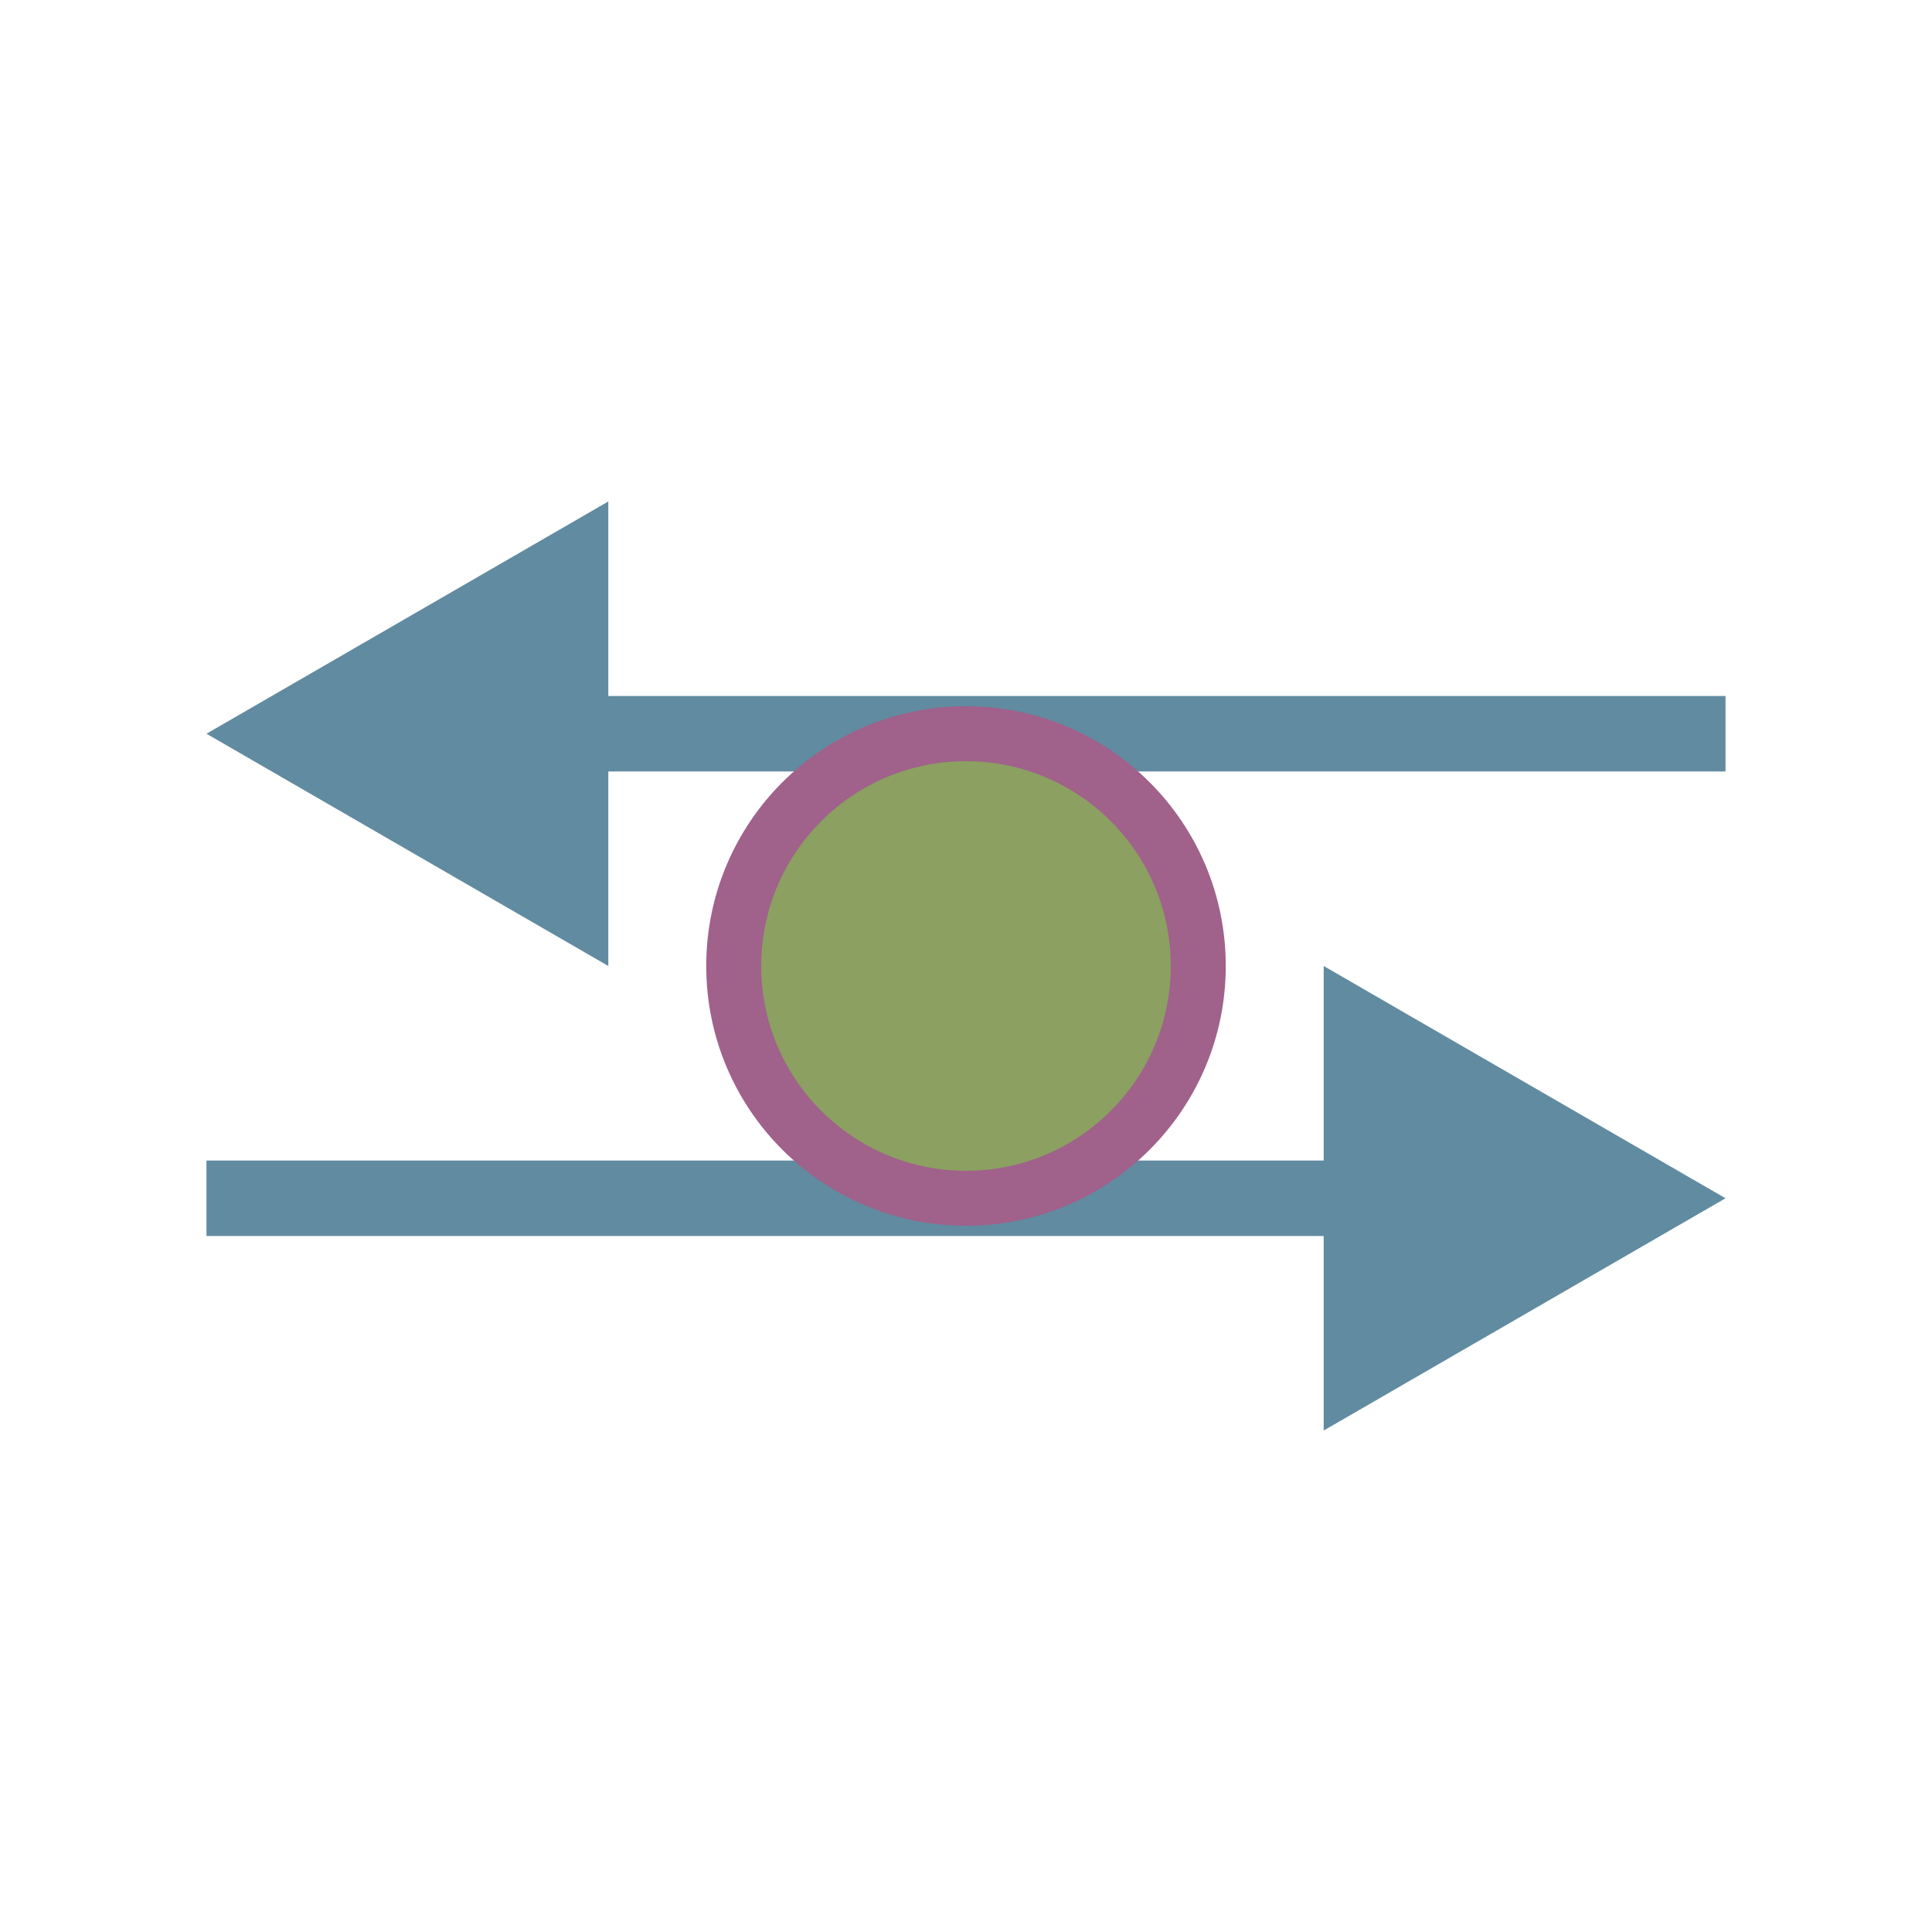
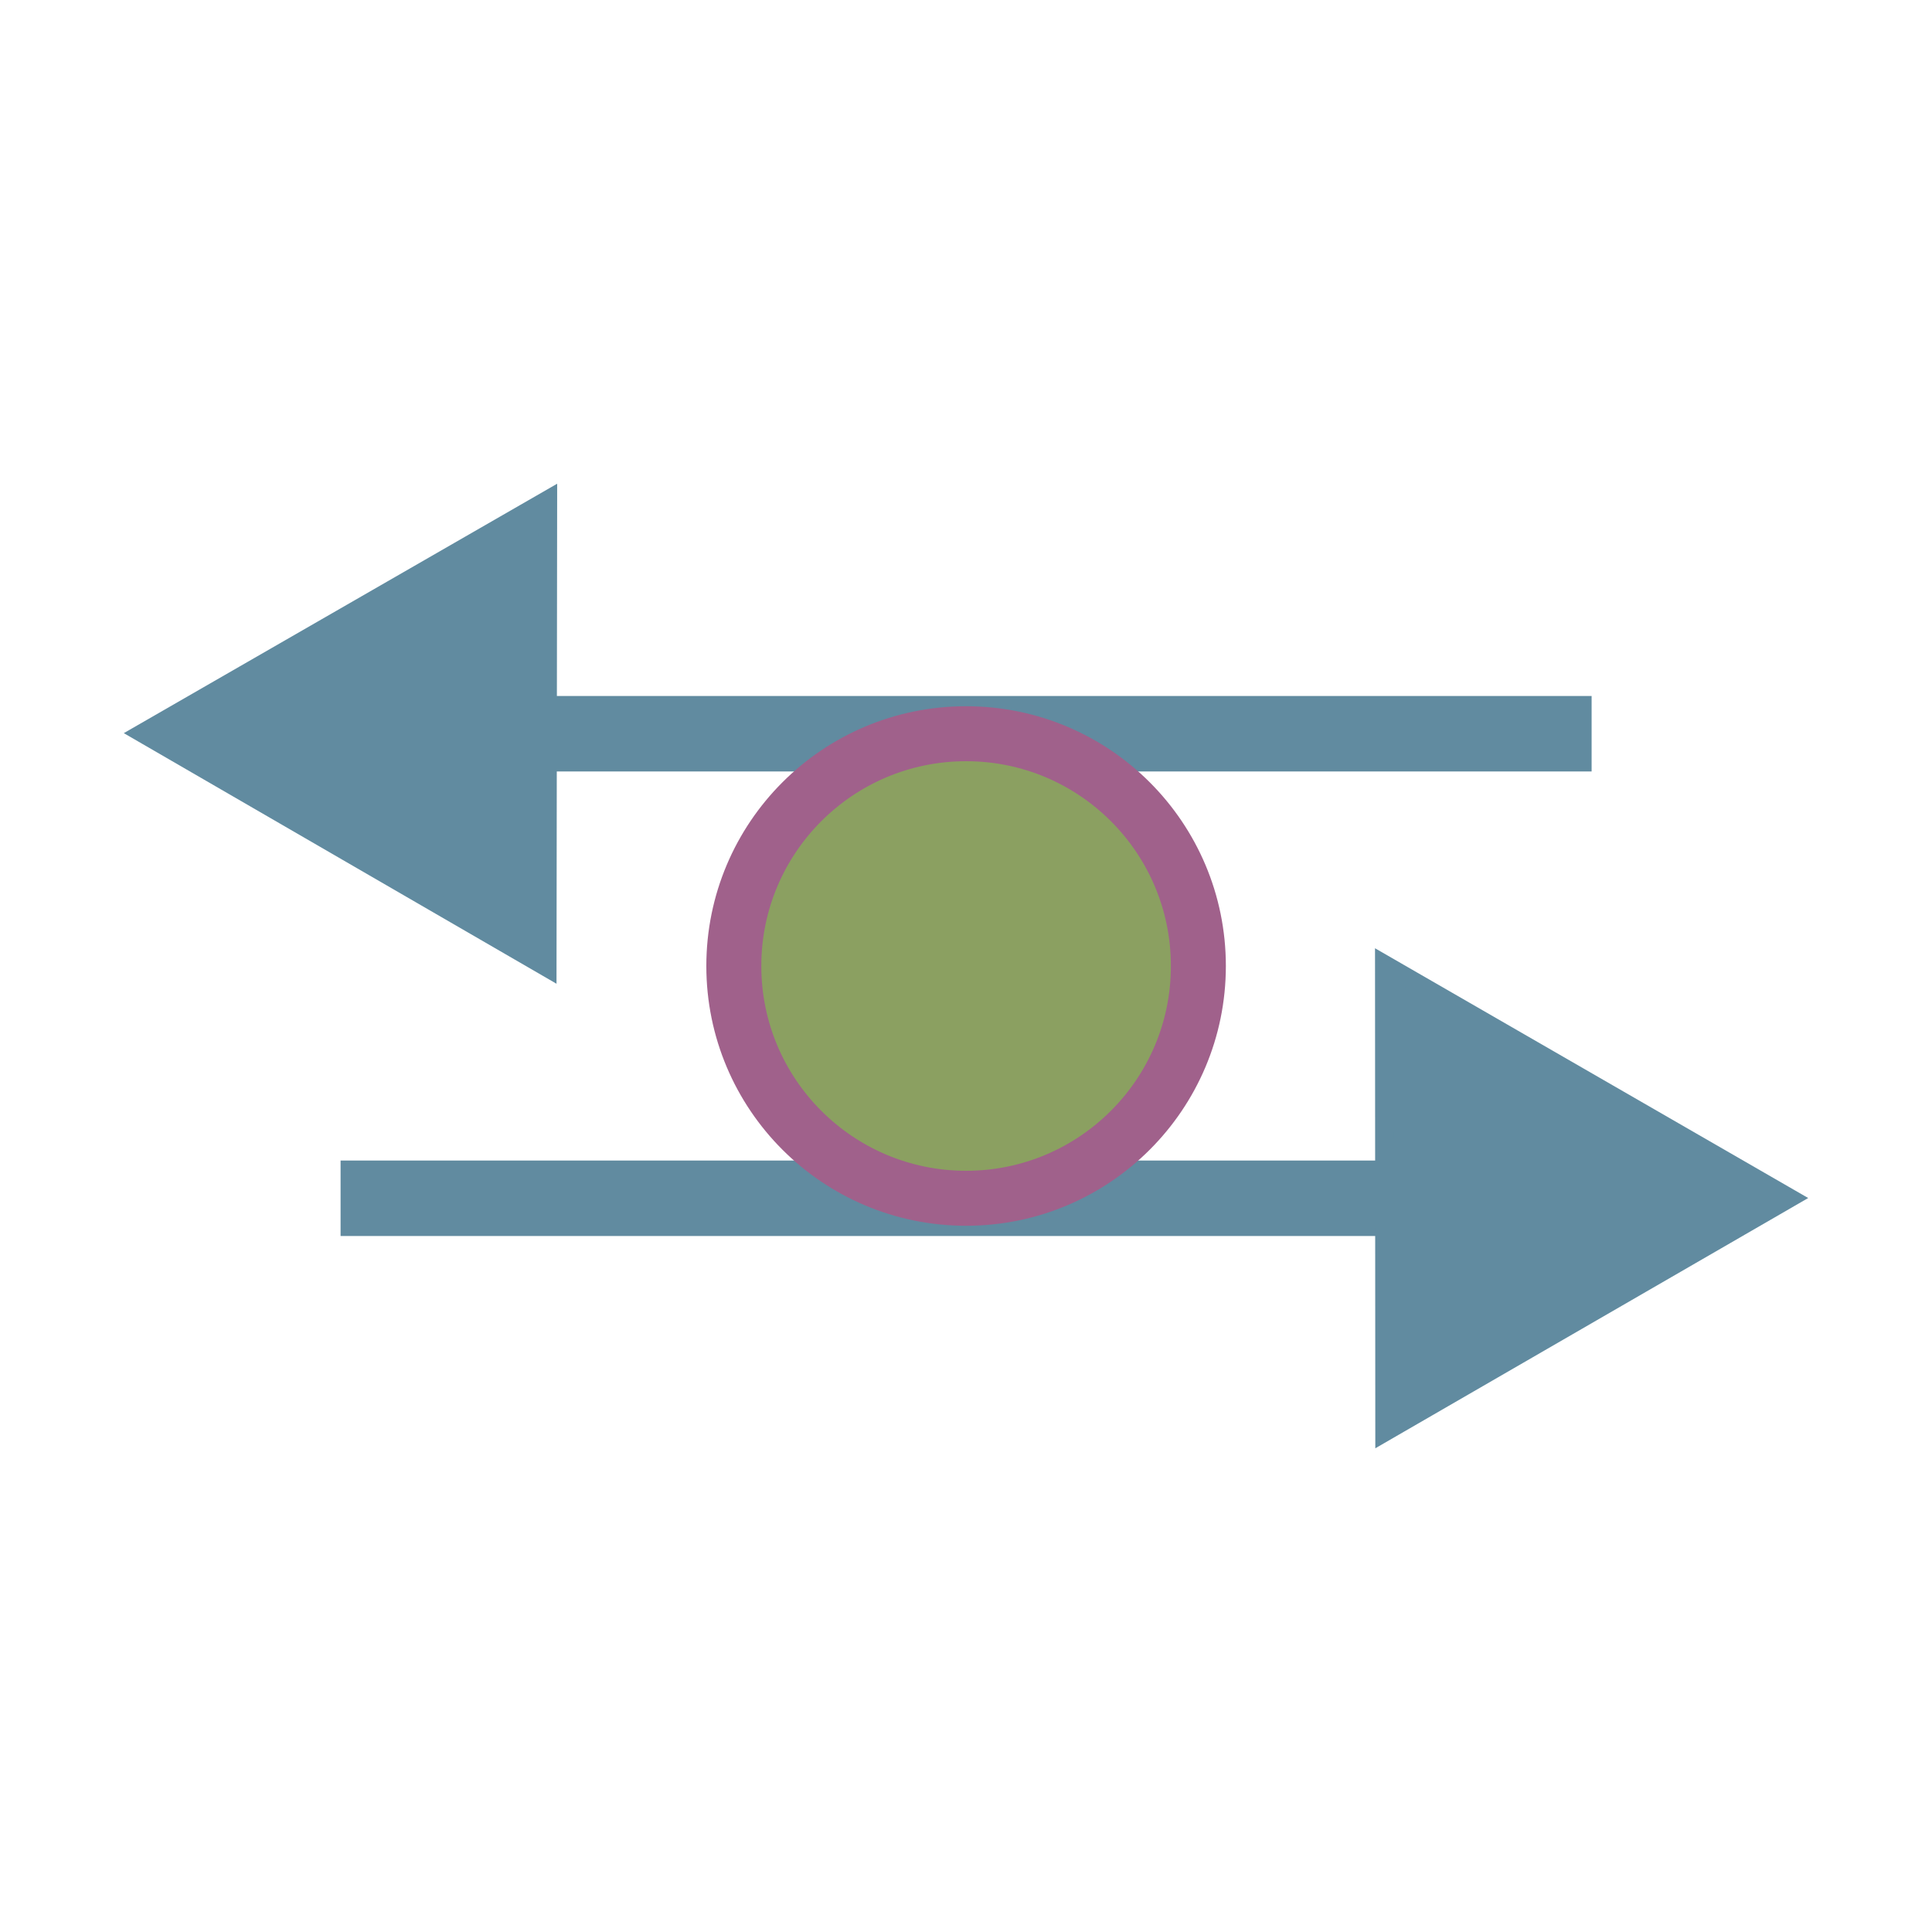
<svg xmlns="http://www.w3.org/2000/svg" width="512" height="512" viewBox="0 0 512 512" version="1.1" id="svg5">
-   <defs id="defs2">
-     <marker style="overflow:visible" id="TriangleStart" refX="0" refY="0" orient="auto-start-reverse" markerWidth="5.324" markerHeight="6.155" viewBox="0 0 5.324 6.155" preserveAspectRatio="xMidYMid">
-       <path transform="scale(0.5)" style="fill:context-stroke;fill-rule:evenodd;stroke:context-stroke;stroke-width:1pt" d="M 5.77,0 -2.88,5 V -5 Z" id="path135" />
-     </marker>
-     <marker style="overflow:visible" id="TriangleStart-3" refX="0" refY="0" orient="auto-start-reverse" markerWidth="5.324" markerHeight="6.155" viewBox="0 0 5.324 6.155" preserveAspectRatio="xMidYMid">
-       <path transform="scale(0.5)" style="fill:context-stroke;fill-rule:evenodd;stroke:context-stroke;stroke-width:1pt" d="M 5.77,0 -2.88,5 V -5 Z" id="path135-6" />
-     </marker>
-   </defs>
-   <g id="layer1">
-     <path style="fill:#618ba0;fill-opacity:1;stroke:#618ba0;stroke-width:20;stroke-dasharray:none;marker-start:url(#TriangleStart);stroke-opacity:1" d="M 125.743,194.446 H 457.279 Z" id="path2265" />
-     <path style="fill:#618ba0;fill-opacity:1;stroke:#618ba0;stroke-width:20;stroke-dasharray:none;marker-start:url(#TriangleStart-3);stroke-opacity:1" d="M 386.257,317.554 H 54.721 Z" id="path2265-7" />
-     <circle style="fill:#8ba061;fill-opacity:1;stroke:#a0618b;stroke-width:14.569;stroke-dasharray:none;stroke-opacity:1" id="path2440" cx="256" cy="256" r="61.555" />
+   <defs id="defs2" />
+   <g id="g1233" transform="translate(0.0256612,1.175636)">
+     <path style="display:inline;fill:#618ba0;fill-opacity:1;stroke:#618ba0;stroke-width:20;stroke-dasharray:none;stroke-opacity:1" d="M 90.232,316.379 H 421.768 Z" id="path1121" />
+     <path style="display:inline;fill:#618ba0;fill-opacity:1;stroke:#618ba0;stroke-width:20;stroke-dasharray:none;stroke-opacity:1" d="M 90.232,193.27 H 421.768 Z" id="path2265" />
+     <circle style="display:inline;fill:#8ba061;fill-opacity:1;stroke:#a0618b;stroke-width:14.569;stroke-dasharray:none;stroke-opacity:1" id="path2440" cx="256" cy="254.824" r="61.555" />
+     <path style="fill:#618ba0;fill-opacity:1;stroke:#618ba0;stroke-width:5;stroke-opacity:1" id="path924" d="m 420.886,256 107.896,60.814 -106.614,63.034 z" transform="rotate(0.5600023,552.4299,-5271.216)" />
+     <path style="fill:#618ba0;fill-opacity:1;stroke:#618ba0;stroke-width:5;stroke-opacity:1" id="path924-3" d="m 420.886,256 107.896,60.814 -106.614,63.034 z" transform="rotate(-179.3298,282.92,256.4036)" />
  </g>
</svg>
